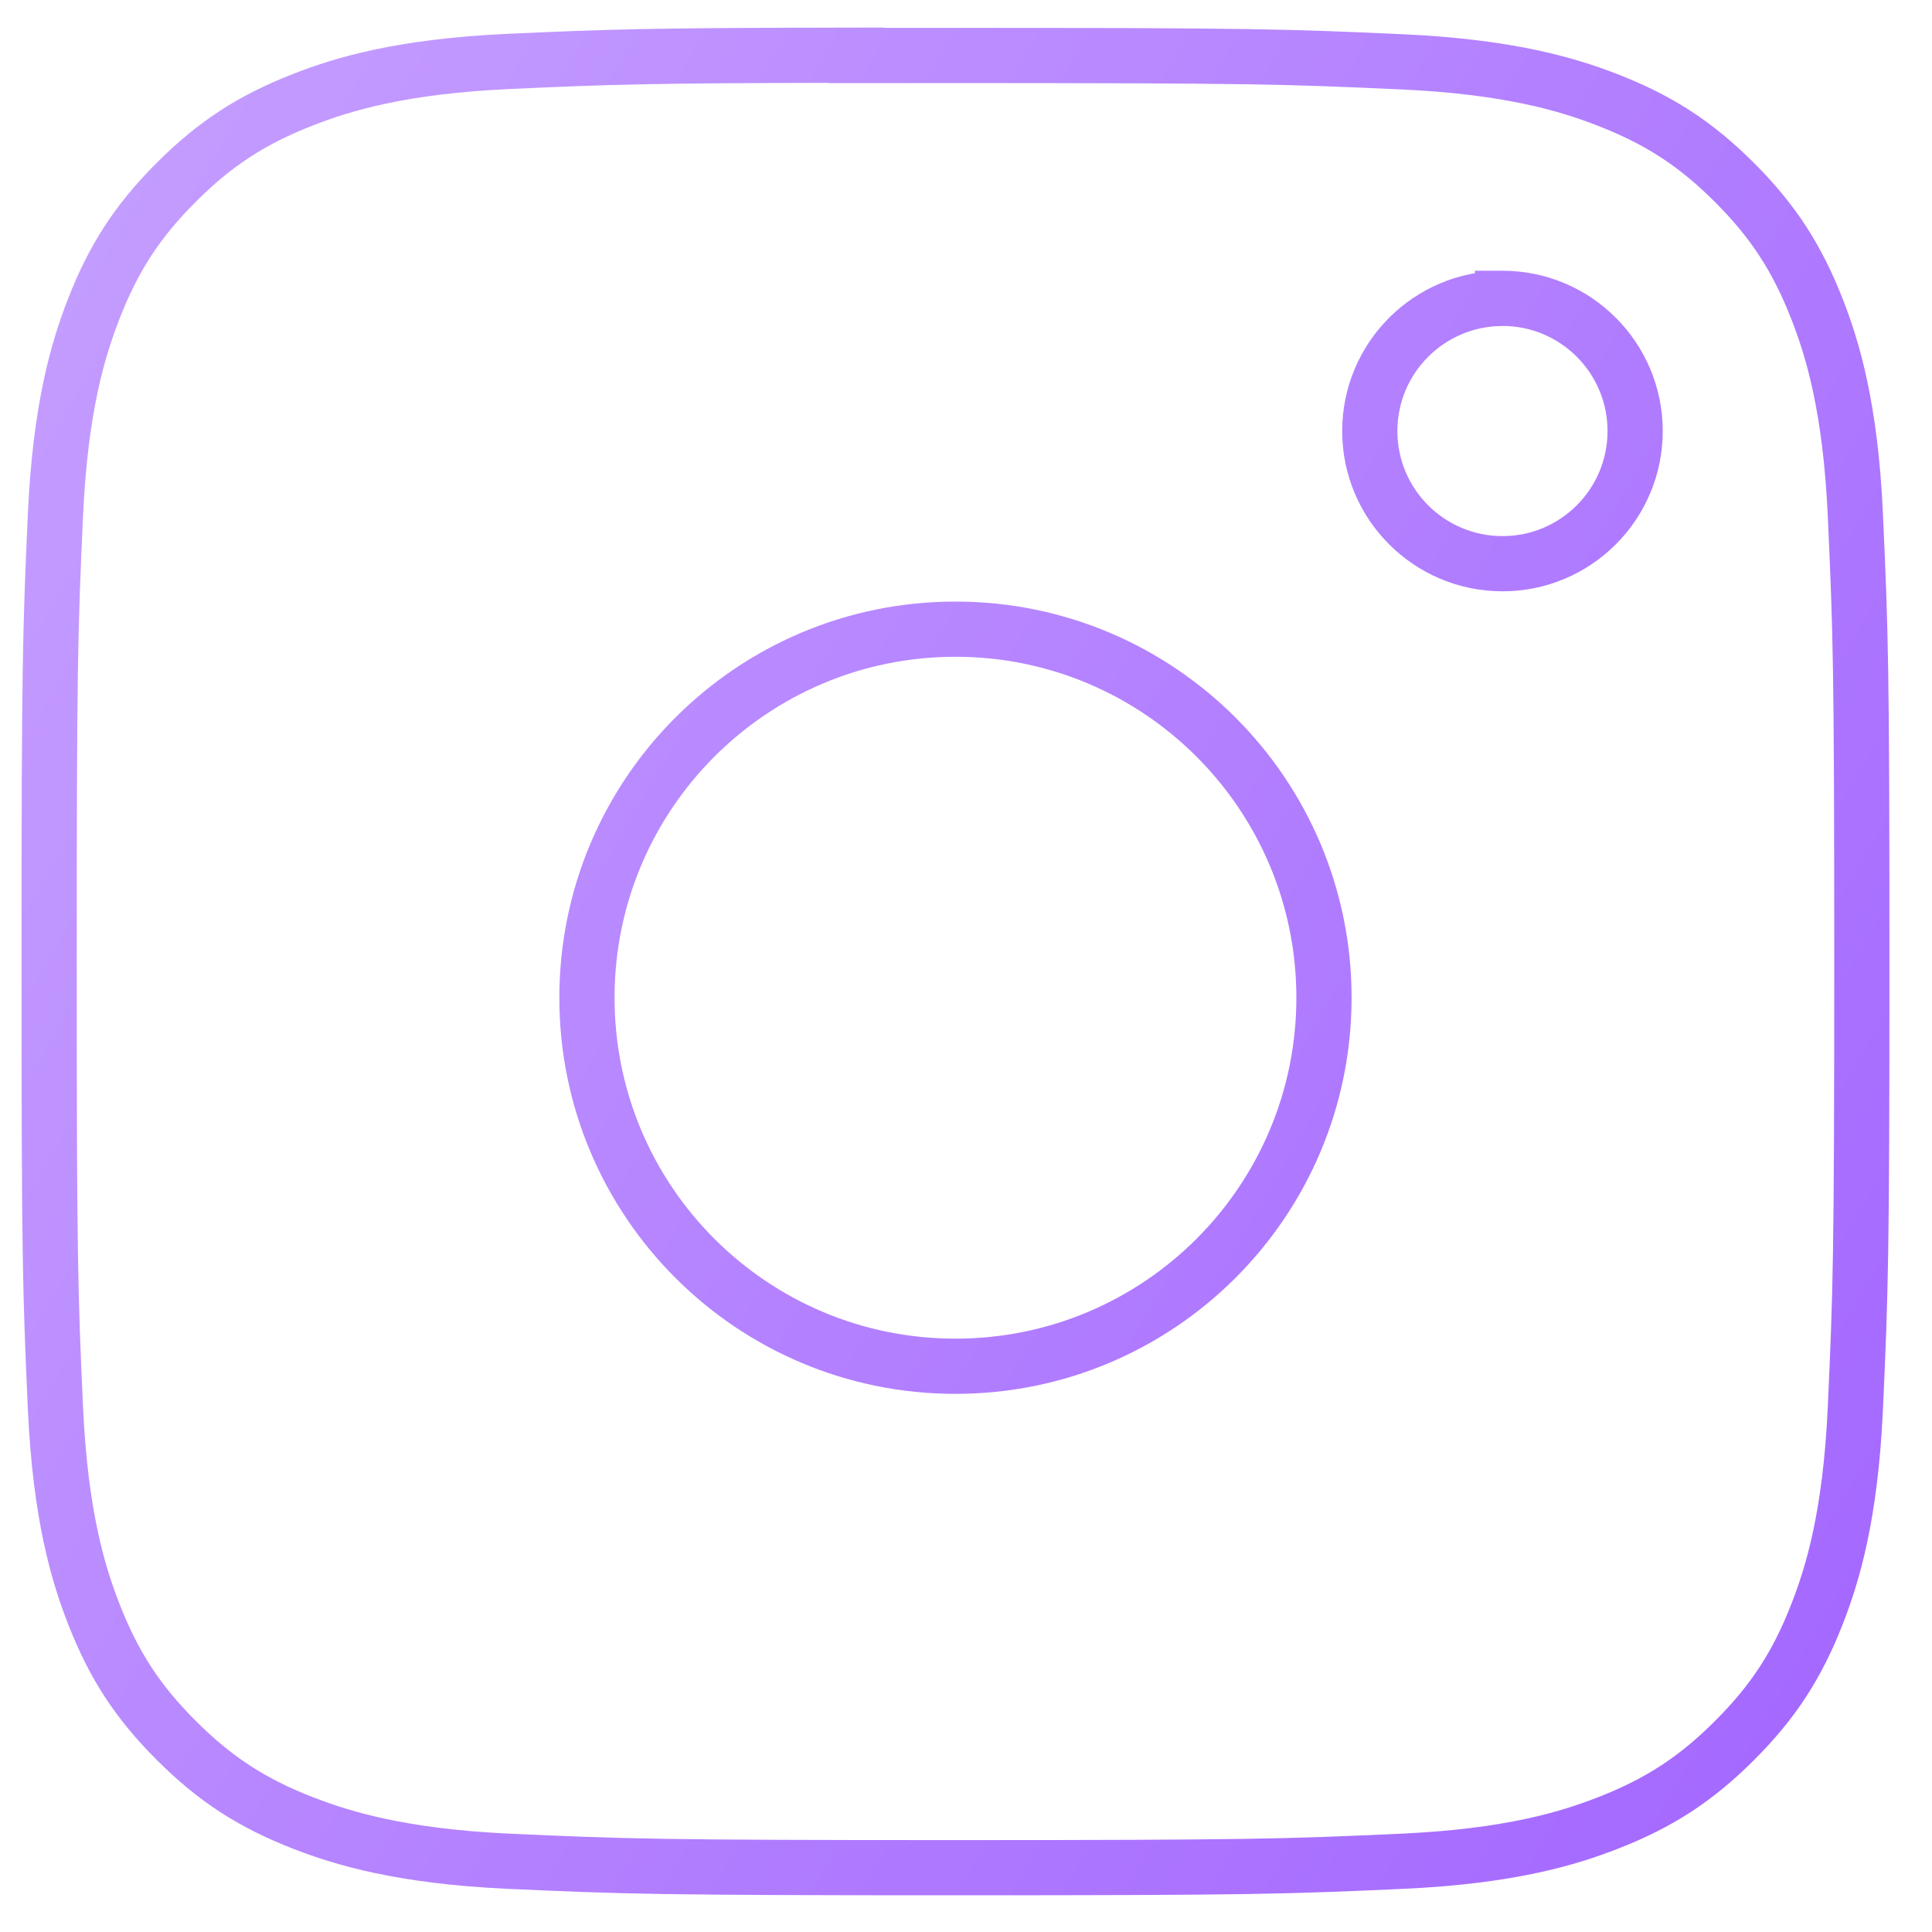
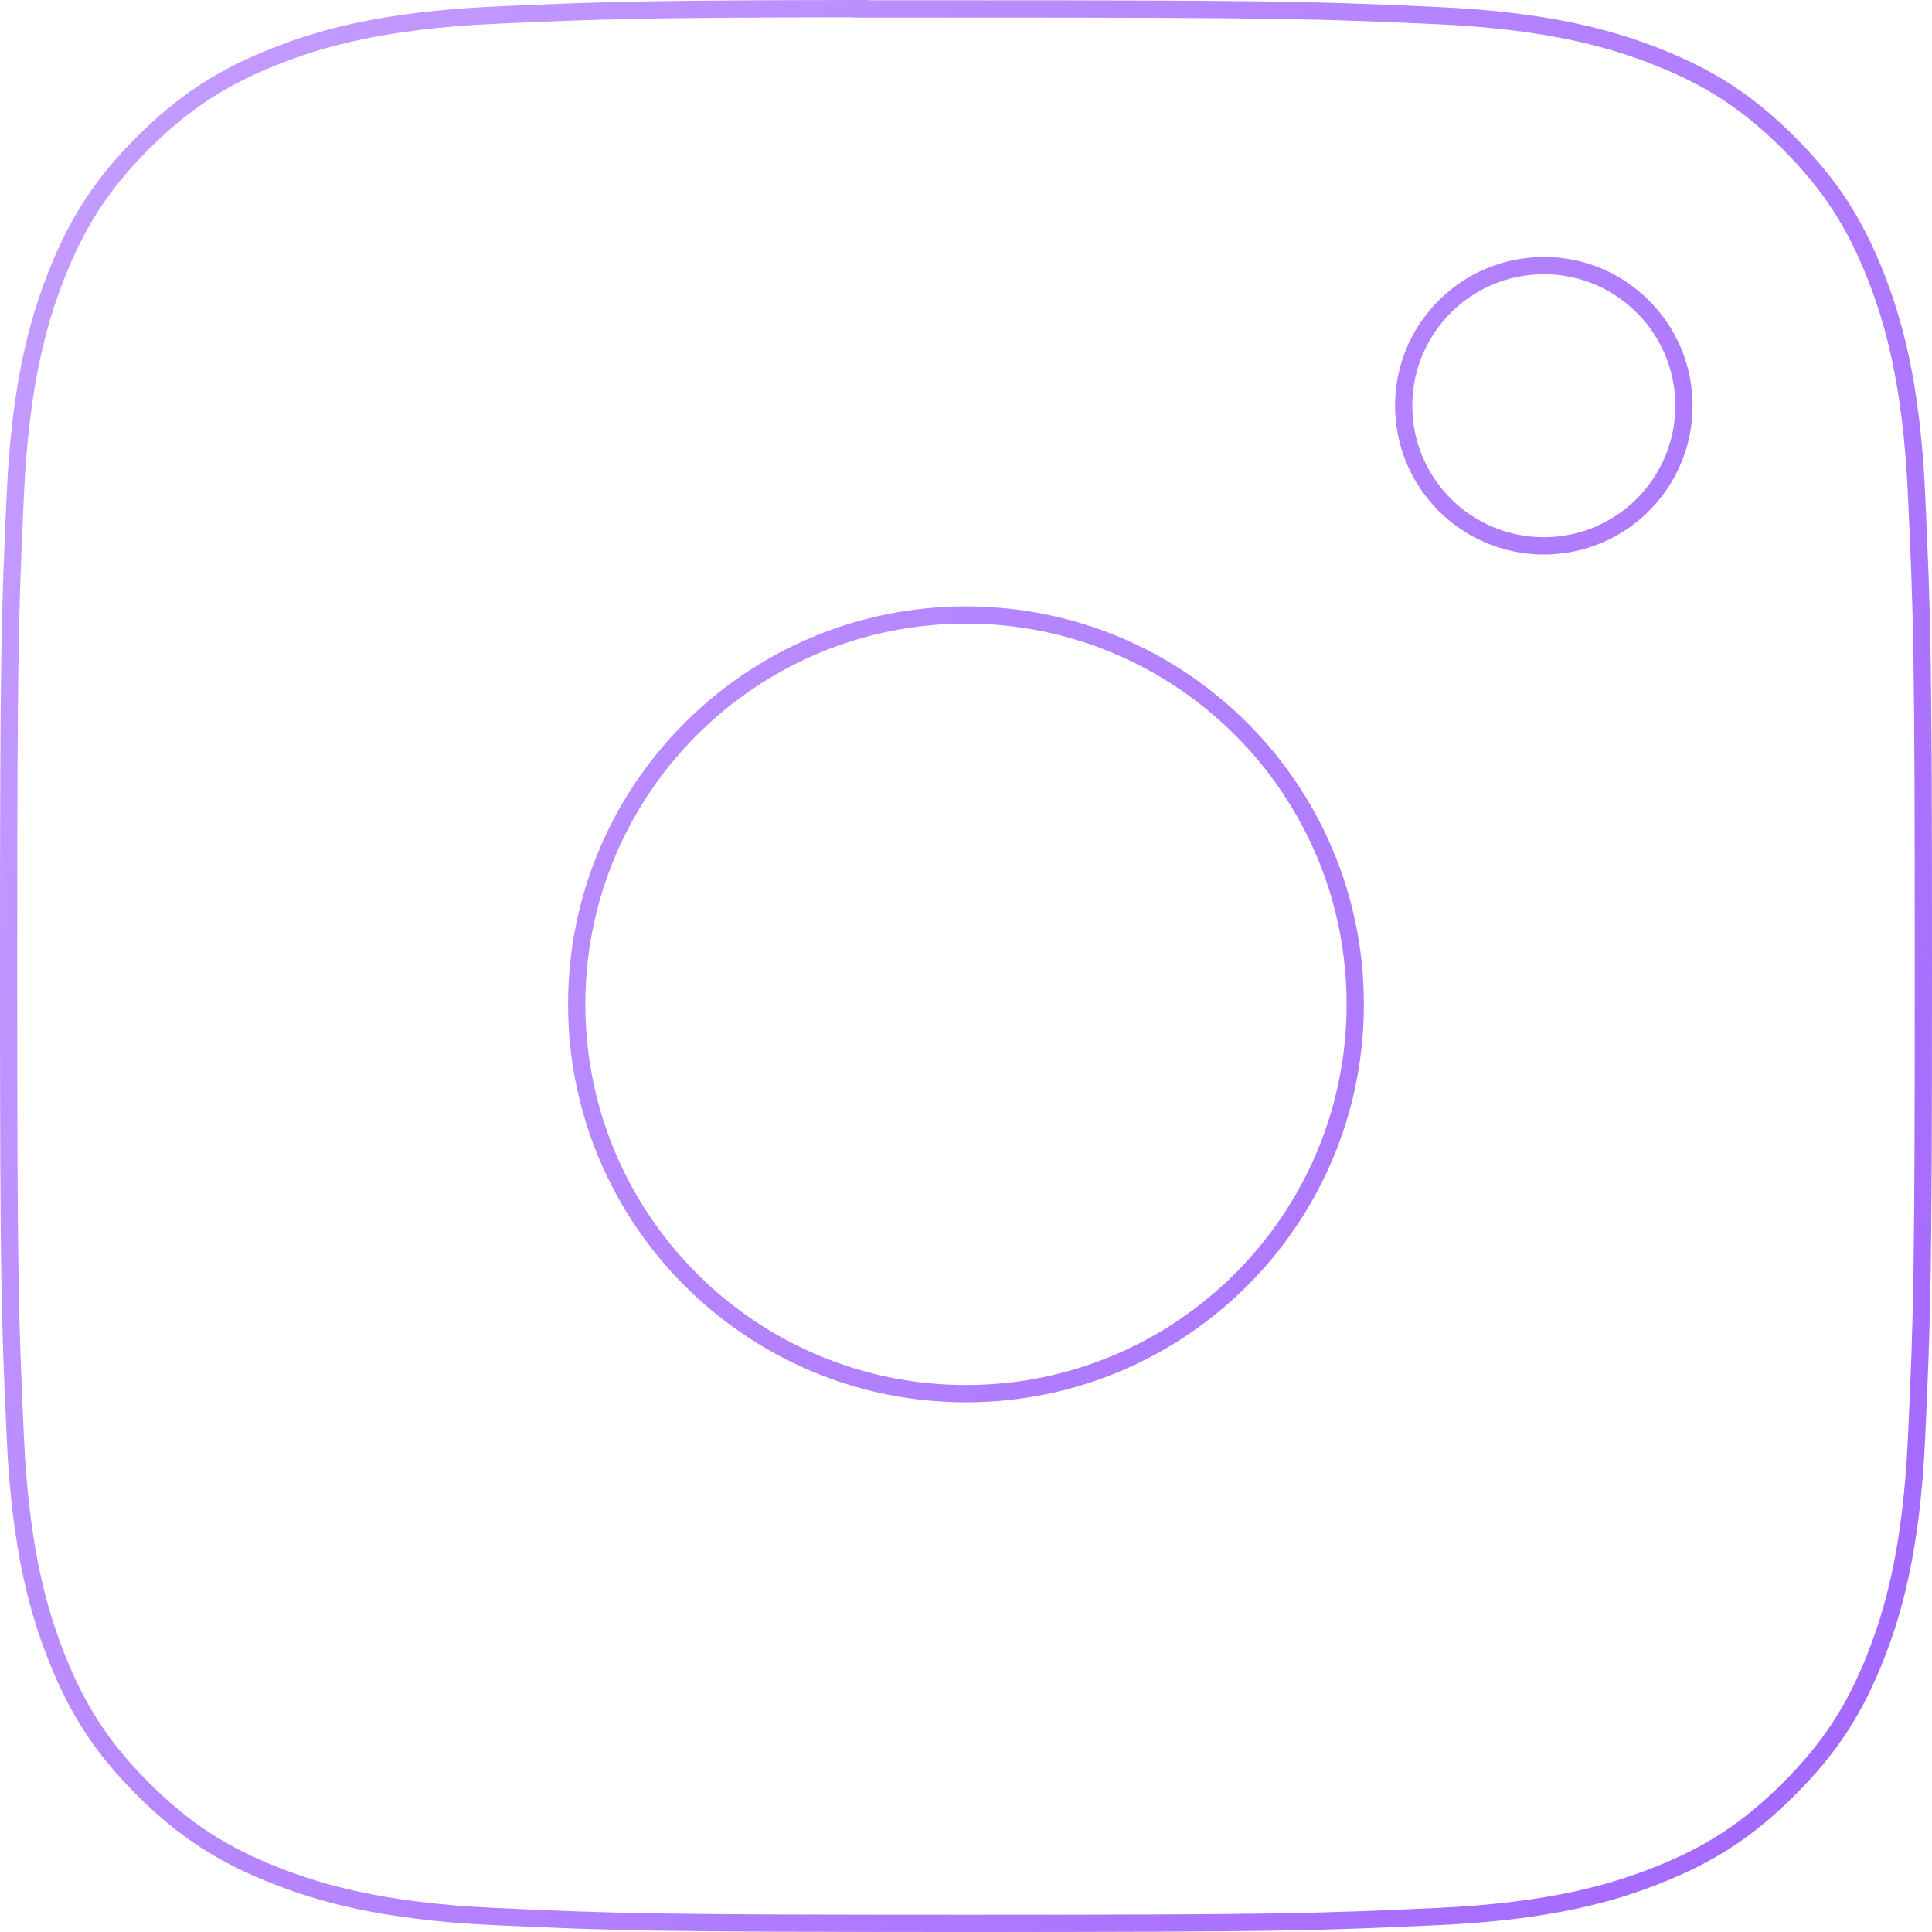
<svg xmlns="http://www.w3.org/2000/svg" width="35" height="35" viewBox="0 0 35 35" fill="none">
-   <path d="M16.642 1.005L16.642 1.505L16.642 1.505L16.642 1.005ZM15.513 1.005H15.013V1.506L15.513 1.505L15.513 1.005ZM17.309 1.005L17.309 1.505H17.309V1.005ZM25.403 1.12L25.426 0.621L25.426 0.621L25.403 1.12ZM29.122 1.81L29.303 1.344L29.303 1.344L29.122 1.81ZM31.423 3.308L31.07 3.661L31.07 3.662L31.423 3.308ZM32.922 5.611L33.388 5.43L33.388 5.43L32.922 5.611ZM33.612 9.329L34.111 9.307L34.111 9.306L33.612 9.329ZM33.612 25.511L34.111 25.534L34.111 25.534L33.612 25.511ZM32.922 29.229L32.456 29.048L32.456 29.048L32.922 29.229ZM31.423 31.53L31.07 31.176L31.07 31.176L31.423 31.53ZM29.122 33.028L28.941 32.562L28.94 32.562L29.122 33.028ZM25.403 33.718L25.426 34.218L25.426 34.218L25.403 33.718ZM9.216 33.718L9.193 34.218L9.193 34.218L9.216 33.718ZM5.497 33.028L5.316 33.494L5.316 33.494L5.497 33.028ZM3.193 31.529L3.547 31.176L3.547 31.176L3.193 31.529ZM1.695 29.227L1.229 29.409L1.229 29.409L1.695 29.227ZM1.005 25.509L0.505 25.532L0.505 25.532L1.005 25.509ZM1.005 9.324L0.505 9.301L0.505 9.302L1.005 9.324ZM1.695 5.605L1.228 5.424L1.228 5.424L1.695 5.605ZM3.193 3.302L3.547 3.656L3.547 3.656L3.193 3.302ZM5.497 1.803L5.678 2.269L5.678 2.269L5.497 1.803ZM9.216 1.113L9.193 0.613L9.193 0.613L9.216 1.113ZM15.513 1H16.013V0.499L15.512 0.5L15.513 1ZM27.219 5.406V5.906H27.719V5.406H27.219ZM27.219 5.405V4.905H26.719V5.405H27.219ZM16.642 0.505C16.237 0.505 15.861 0.504 15.512 0.505L15.513 1.505C15.862 1.504 16.236 1.505 16.642 1.505L16.642 0.505ZM17.31 0.505L16.642 0.505L16.642 1.505L17.309 1.505L17.31 0.505ZM25.426 0.621C23.302 0.524 22.659 0.505 17.309 0.505V1.505C22.655 1.505 23.28 1.524 25.38 1.62L25.426 0.621ZM29.303 1.344C28.547 1.05 27.434 0.713 25.426 0.621L25.38 1.62C27.278 1.706 28.284 2.021 28.941 2.276L29.303 1.344ZM31.777 2.954C31.027 2.204 30.301 1.732 29.303 1.344L28.941 2.276C29.811 2.614 30.419 3.01 31.07 3.661L31.777 2.954ZM33.388 5.43C32.999 4.432 32.528 3.705 31.777 2.954L31.07 3.662C31.721 4.313 32.117 4.922 32.456 5.793L33.388 5.43ZM34.111 9.306C34.02 7.298 33.682 6.185 33.388 5.43L32.456 5.792C32.711 6.448 33.026 7.454 33.112 9.352L34.111 9.306ZM34.229 17.42C34.229 12.073 34.208 11.429 34.111 9.307L33.112 9.352C33.208 11.452 33.229 12.077 33.229 17.42H34.229ZM34.111 25.534C34.208 23.411 34.229 22.768 34.229 17.42H33.229C33.229 22.763 33.208 23.389 33.112 25.488L34.111 25.534ZM33.388 29.41C33.682 28.655 34.02 27.542 34.111 25.534L33.112 25.488C33.026 27.386 32.711 28.392 32.456 29.048L33.388 29.41ZM31.777 31.884C32.527 31.134 33 30.409 33.388 29.41L32.456 29.048C32.118 29.918 31.722 30.525 31.07 31.176L31.777 31.884ZM29.303 33.494C30.302 33.106 31.026 32.634 31.777 31.884L31.07 31.176C30.418 31.828 29.811 32.224 28.941 32.562L29.303 33.494ZM25.426 34.218C27.433 34.126 28.548 33.789 29.303 33.494L28.94 32.562C28.285 32.818 27.278 33.132 25.38 33.219L25.426 34.218ZM17.309 34.335C22.66 34.335 23.303 34.314 25.426 34.218L25.38 33.219C23.28 33.314 22.655 33.335 17.309 33.335V34.335ZM9.193 34.218C11.316 34.314 11.959 34.335 17.309 34.335V33.335C11.963 33.335 11.339 33.314 9.239 33.219L9.193 34.218ZM5.316 33.494C6.072 33.787 7.185 34.125 9.193 34.218L9.239 33.219C7.341 33.131 6.335 32.816 5.678 32.561L5.316 33.494ZM2.84 31.883C3.591 32.634 4.317 33.106 5.316 33.494L5.678 32.562C4.807 32.223 4.198 31.827 3.547 31.176L2.84 31.883ZM1.229 29.409C1.617 30.408 2.089 31.133 2.84 31.883L3.547 31.176C2.895 30.524 2.5 29.917 2.161 29.046L1.229 29.409ZM0.505 25.532C0.597 27.54 0.935 28.654 1.229 29.409L2.161 29.046C1.906 28.391 1.591 27.384 1.504 25.487L0.505 25.532ZM0.39 17.415C0.39 22.766 0.409 23.409 0.505 25.532L1.504 25.487C1.409 23.387 1.39 22.762 1.39 17.415H0.39ZM0.505 9.302C0.409 11.425 0.39 12.065 0.39 17.415H1.39C1.39 12.069 1.409 11.447 1.504 9.347L0.505 9.302ZM1.228 5.424C0.935 6.18 0.597 7.293 0.505 9.301L1.504 9.347C1.591 7.449 1.906 6.443 2.161 5.786L1.228 5.424ZM2.84 2.949C2.089 3.699 1.616 4.426 1.228 5.424L2.161 5.786C2.499 4.916 2.895 4.307 3.547 3.656L2.84 2.949ZM5.315 1.337C4.317 1.726 3.591 2.198 2.84 2.949L3.547 3.656C4.198 3.004 4.807 2.608 5.678 2.269L5.315 1.337ZM9.193 0.613C7.185 0.705 6.071 1.042 5.315 1.337L5.678 2.269C6.334 2.013 7.341 1.699 9.239 1.612L9.193 0.613ZM15.512 0.5C11.774 0.504 11.051 0.529 9.193 0.613L9.239 1.612C11.077 1.529 11.785 1.504 15.513 1.5L15.512 0.5ZM16.013 1.005V1H15.013V1.005H16.013ZM25.315 7.809C25.315 6.758 26.168 5.906 27.219 5.906V4.906C25.616 4.906 24.315 6.205 24.315 7.809H25.315ZM27.219 9.712C26.168 9.712 25.315 8.86 25.315 7.809H24.315C24.315 9.412 25.616 10.712 27.219 10.712V9.712ZM29.122 7.809C29.122 8.86 28.27 9.712 27.219 9.712V10.712C28.822 10.712 30.122 9.412 30.122 7.809H29.122ZM27.219 5.905C28.27 5.905 29.122 6.758 29.122 7.809H30.122C30.122 6.206 28.822 4.905 27.219 4.905V5.905ZM27.719 5.406V5.405H26.719V5.406H27.719ZM17.309 11.898C20.72 11.898 23.485 14.664 23.485 18.075H24.485C24.485 14.111 21.272 10.898 17.309 10.898V11.898ZM11.133 18.075C11.133 14.664 13.898 11.898 17.309 11.898V10.898C13.345 10.898 10.133 14.111 10.133 18.075H11.133ZM17.309 24.251C13.898 24.251 11.133 21.486 11.133 18.075H10.133C10.133 22.038 13.345 25.251 17.309 25.251V24.251ZM23.485 18.075C23.485 21.486 20.72 24.251 17.309 24.251V25.251C21.272 25.251 24.485 22.038 24.485 18.075H23.485Z" fill="url(#paint0_linear)" />
+   <path fill-rule="evenodd" clip-rule="evenodd" d="M15.759 0.005V0L15.602 0C11.658 0.005 10.899 0.031 8.944 0.119C6.864 0.215 5.727 0.562 4.966 0.859M15.759 0.005C16.082 0.005 16.427 0.005 16.795 0.005C17.021 0.005 17.256 0.005 17.5 0.005C23.15 0.005 23.822 0.026 26.056 0.127C28.136 0.222 29.273 0.571 30.034 0.866C31.041 1.258 31.764 1.728 32.519 2.484C33.275 3.24 33.745 3.964 34.137 4.971C34.433 5.732 34.782 6.868 34.876 8.948C34.978 11.183 35 11.855 35 17.503C35 23.151 34.978 23.823 34.876 26.058C34.781 28.138 34.433 29.274 34.137 30.035C34.137 30.035 34.137 30.035 34.137 30.035C33.746 31.042 33.275 31.764 32.519 32.519C31.763 33.275 31.042 33.746 30.034 34.137C29.273 34.434 28.136 34.781 26.056 34.876C23.823 34.978 23.15 35 17.5 35C11.85 35 11.178 34.978 8.944 34.876C6.864 34.78 5.728 34.432 4.966 34.136C3.959 33.745 3.235 33.275 2.479 32.519C1.723 31.763 1.253 31.041 0.861 30.033C0.565 29.272 0.216 28.136 0.122 26.056C0.02 23.822 0 23.149 0 17.498C0 11.847 0.02 11.177 0.122 8.943C0.217 6.863 0.565 5.727 0.861 4.965C1.252 3.958 1.723 3.234 2.479 2.478C3.235 1.722 3.959 1.252 4.966 0.859M15.446 0.313C11.641 0.318 10.881 0.345 8.958 0.432C6.913 0.526 5.809 0.866 5.079 1.151C4.112 1.527 3.425 1.974 2.7 2.699C1.975 3.424 1.528 4.111 1.152 5.078C0.869 5.809 0.528 6.912 0.434 8.957C0.333 11.184 0.312 11.848 0.312 17.498C0.312 23.147 0.333 23.815 0.434 26.041C0.527 28.087 0.869 29.19 1.152 29.92C1.529 30.887 1.975 31.573 2.7 32.298C3.425 33.023 4.112 33.469 5.079 33.845C5.81 34.129 6.913 34.47 8.958 34.564C11.185 34.666 11.852 34.688 17.5 34.688C23.148 34.688 23.816 34.666 26.042 34.564C28.088 34.471 29.191 34.13 29.921 33.846L29.921 33.846C30.888 33.47 31.573 33.023 32.298 32.298C33.023 31.573 33.471 30.889 33.846 29.922C34.13 29.192 34.471 28.089 34.564 26.043C34.666 23.816 34.688 23.149 34.688 17.503C34.688 11.857 34.666 11.19 34.564 8.963C34.471 6.917 34.13 5.814 33.846 5.084C33.469 4.117 33.023 3.43 32.298 2.705C31.573 1.98 30.888 1.533 29.921 1.158C29.191 0.874 28.088 0.533 26.042 0.439C23.815 0.338 23.148 0.318 17.5 0.318C17.256 0.318 17.021 0.318 16.795 0.318C16.367 0.318 15.971 0.317 15.602 0.318L15.446 0.318V0.313ZM27.811 4.66C26.396 4.741 25.273 5.913 25.273 7.35C25.273 8.838 26.48 10.045 27.968 10.045C29.456 10.045 30.663 8.838 30.663 7.35C30.663 5.862 29.456 4.654 27.968 4.654H27.811V4.66ZM28.033 4.968H27.968C26.652 4.968 25.585 6.034 25.585 7.35C25.585 8.665 26.652 9.732 27.968 9.732C29.283 9.732 30.35 8.665 30.35 7.35C30.35 6.056 29.318 5.002 28.033 4.968ZM17.5 11.297C13.691 11.297 10.604 14.385 10.604 18.194C10.604 22.003 13.691 25.091 17.5 25.091C21.308 25.091 24.395 22.003 24.395 18.194C24.395 14.385 21.308 11.297 17.5 11.297ZM10.291 18.194C10.291 14.212 13.518 10.985 17.5 10.985C21.48 10.985 24.708 14.212 24.708 18.194C24.708 22.175 21.48 25.404 17.5 25.404C13.518 25.404 10.291 22.175 10.291 18.194Z" fill="url(#paint0_linear)" />
  <defs>
-     <linearGradient id="paint0_linear" x1="-34.211" y1="-88.993" x2="116.083" y2="-1.641" gradientUnits="userSpaceOnUse">
+     <linearGradient id="paint0_linear" x1="-36.92" y1="-94.913" x2="121.843" y2="-2.651" gradientUnits="userSpaceOnUse">
      <stop stop-color="white" />
      <stop offset="1" stop-color="#7A22FF" />
    </linearGradient>
  </defs>
</svg>
